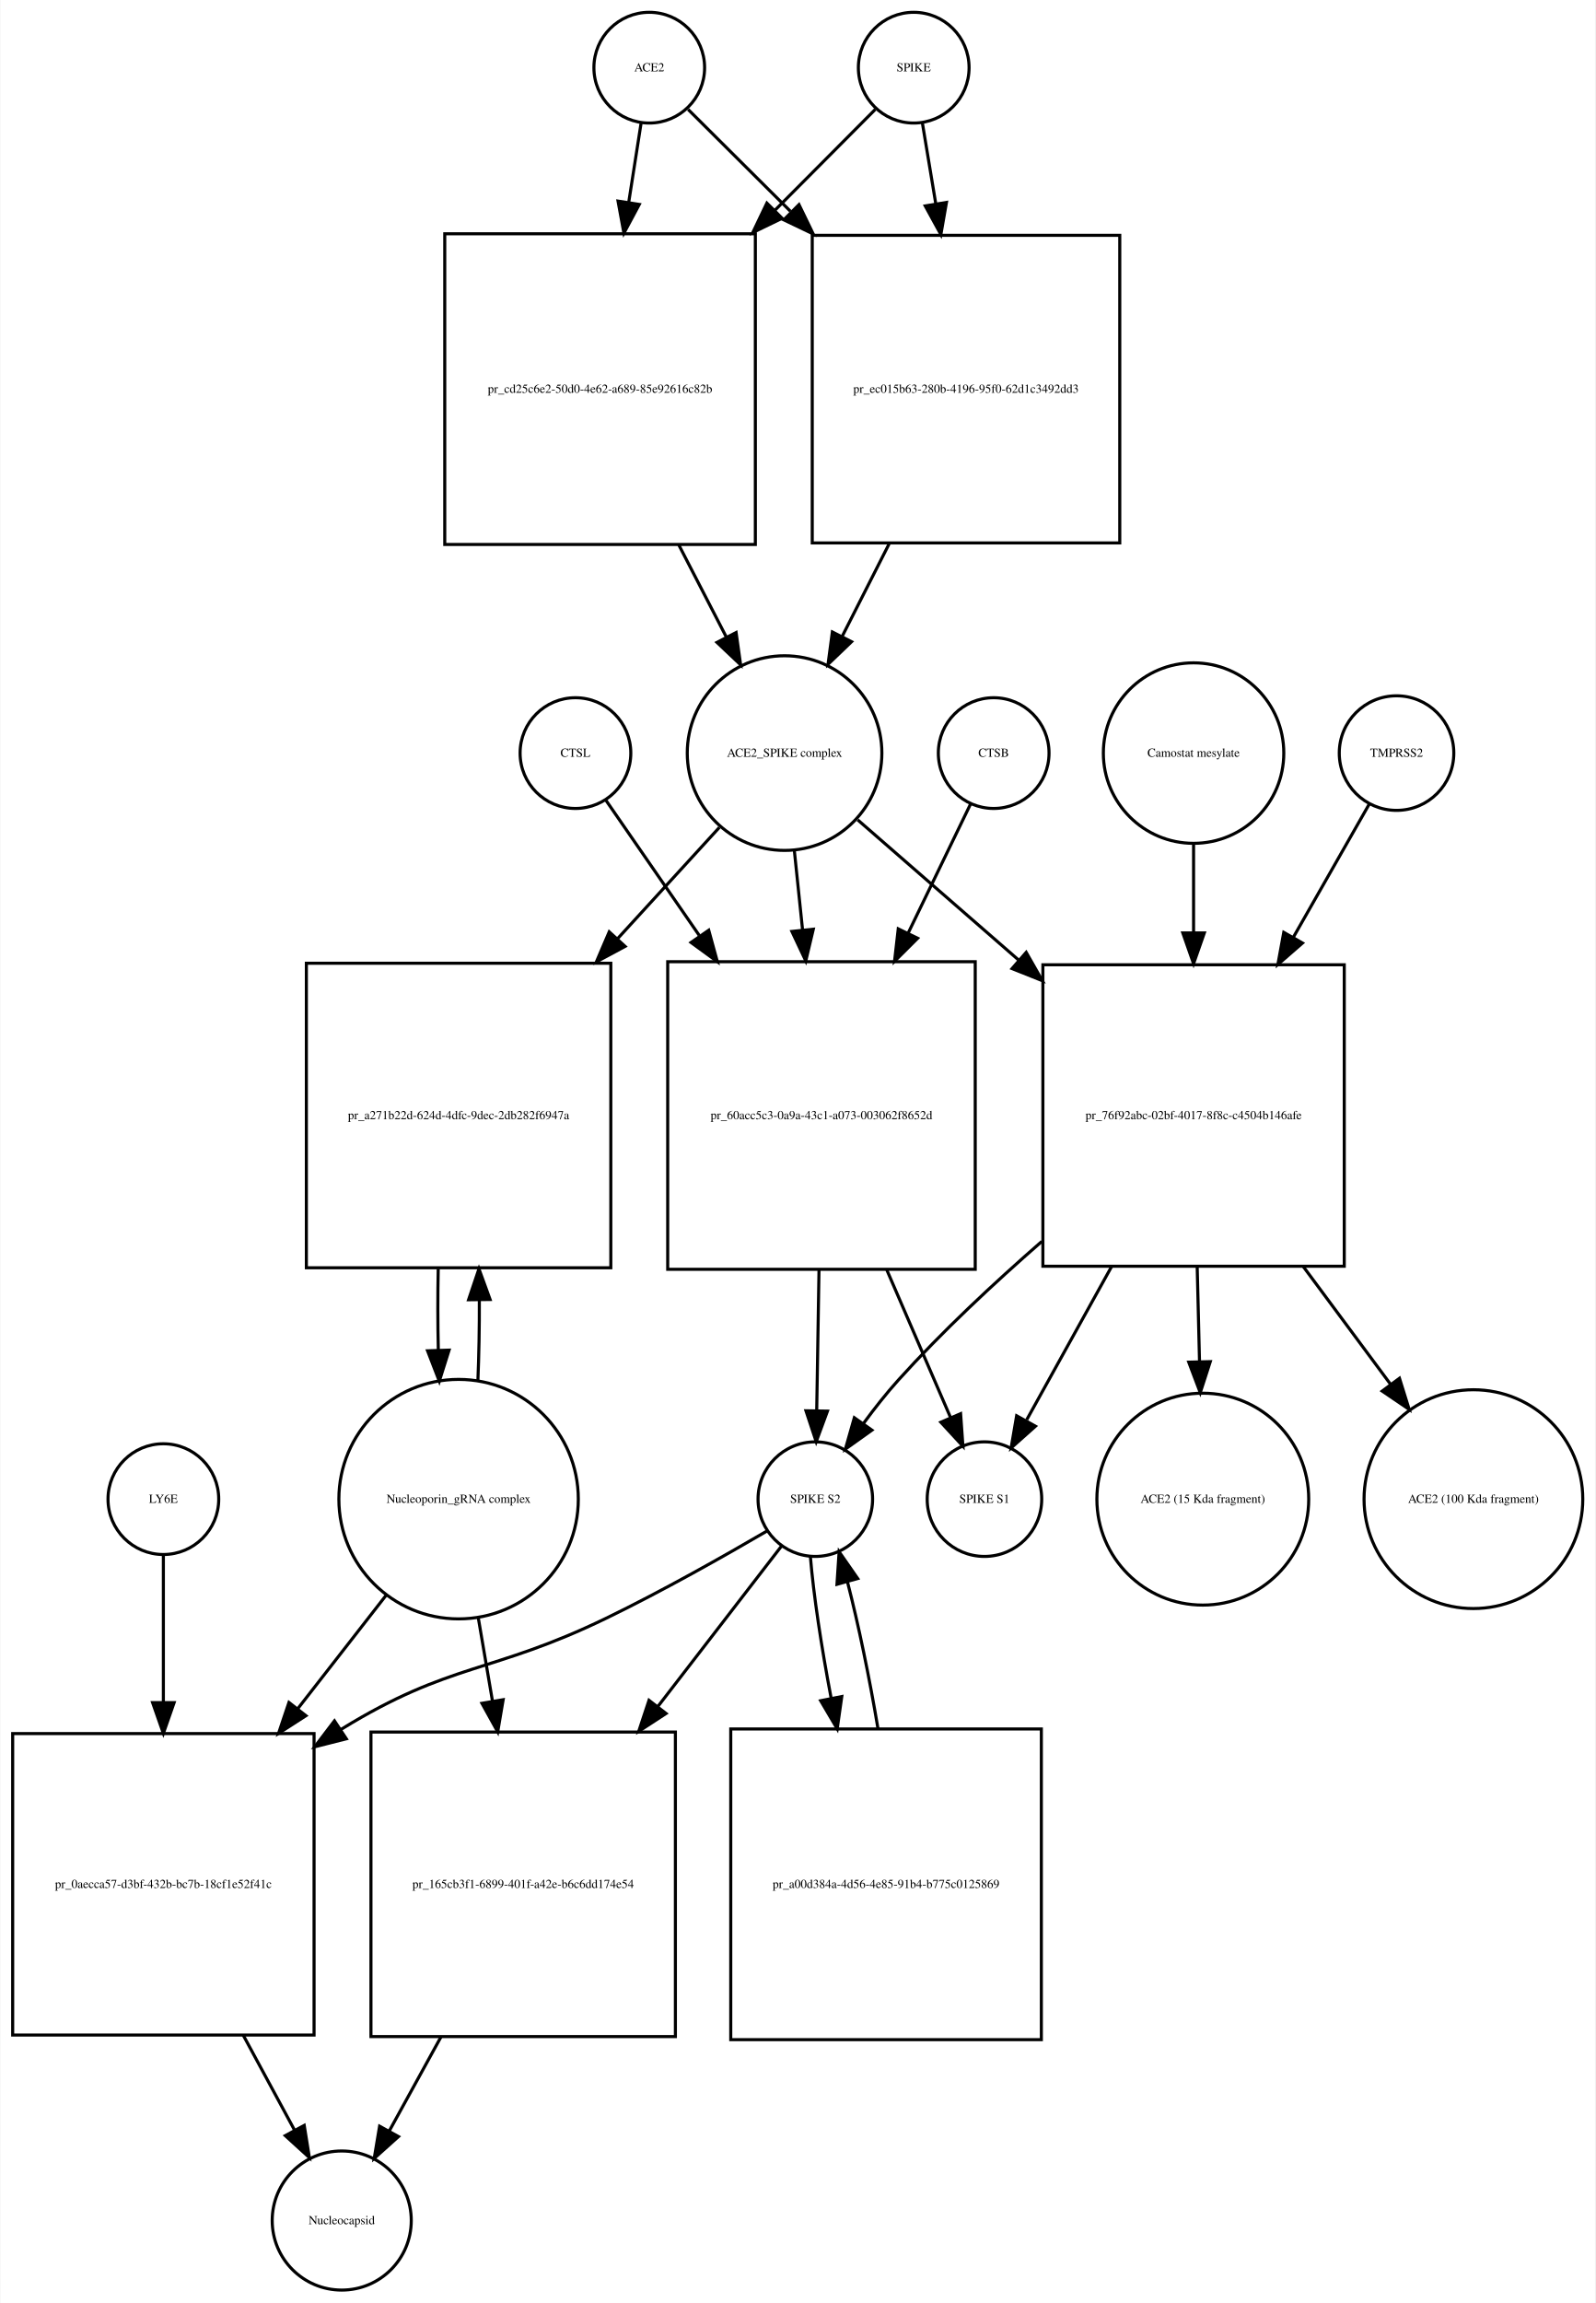
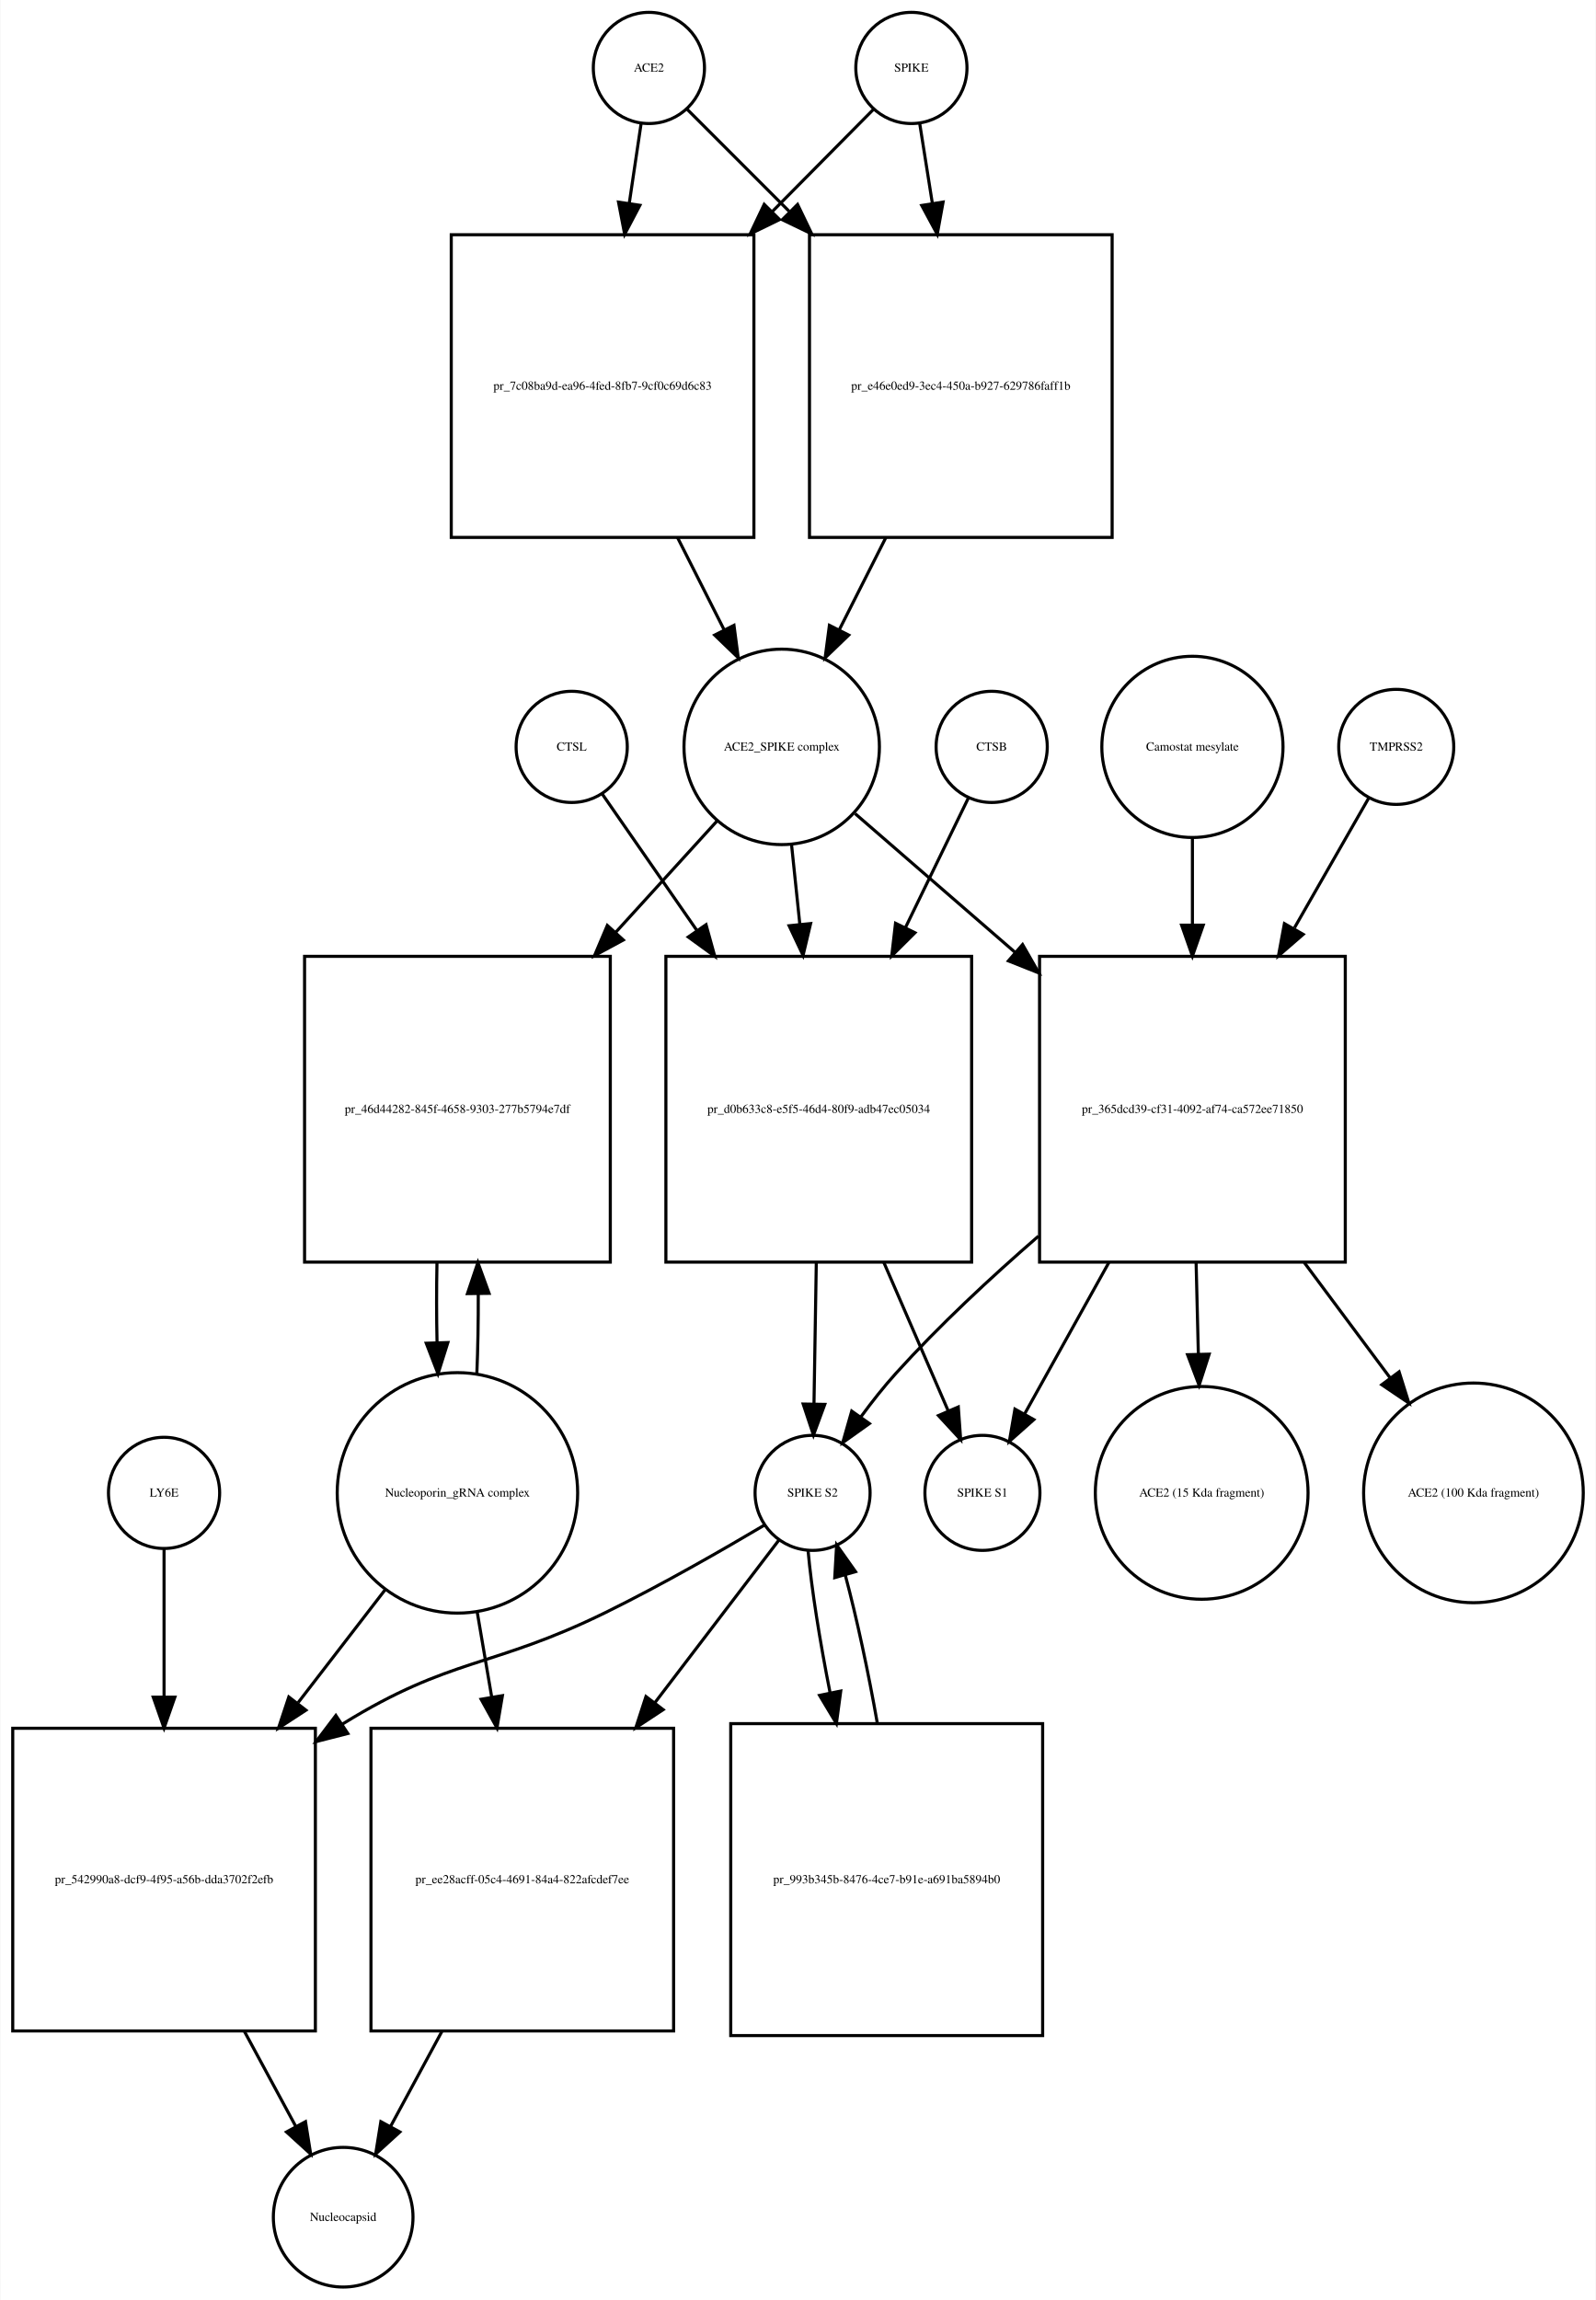
- <svg xmlns="http://www.w3.org/2000/svg" width="519pt" height="749pt" viewBox="0.00 0.00 518.53 748.68">
-   <g id="graph0" class="graph" transform="scale(1 1) rotate(0) translate(4 744.676)">
-     <polygon fill="white" stroke="none" points="-4,4 -4,-744.676 514.532,-744.676 514.532,4 -4,4" />
+ <svg xmlns="http://www.w3.org/2000/svg" width="517pt" height="745pt" viewBox="0.00 0.00 516.53 744.68">
+   <g id="graph0" class="graph" transform="scale(1 1) rotate(0) translate(4 740.676)">
+     <polygon fill="white" stroke="none" points="-4,4 -4,-740.676 512.532,-740.676 512.532,4 -4,4" />
    <g id="node1" class="node">
-       <ellipse fill="none" stroke="black" cx="207" cy="-722.676" rx="18" ry="18" />
-       <text text-anchor="middle" x="207" y="-721.476" font-family="Times,serif" font-size="4.00">ACE2</text>
+       <ellipse fill="none" stroke="black" cx="206" cy="-718.676" rx="18" ry="18" />
+       <text text-anchor="middle" x="206" y="-717.476" font-family="Times,serif" font-size="4.00">ACE2</text>
    </g>
    <g id="node2" class="node">
-       <polygon fill="none" stroke="black" points="241.5,-668.676 140.5,-668.676 140.5,-567.676 241.5,-567.676 241.5,-668.676" />
-       <text text-anchor="middle" x="191" y="-616.976" font-family="Times,serif" font-size="4.00">pr_cd25c6e2-50d0-4e62-a689-85e92616c82b</text>
+       <polygon fill="none" stroke="black" points="240,-664.676 142,-664.676 142,-566.676 240,-566.676 240,-664.676" />
+       <text text-anchor="middle" x="191" y="-614.476" font-family="Times,serif" font-size="4.00">pr_7c08ba9d-ea96-4fed-8fb7-9cf0c69d6c83</text>
    </g>
    <g id="edge1" class="edge">
-       <path fill="none" stroke="black" d="M204.358,-704.75C203.212,-697.407 201.794,-688.324 200.314,-678.846" />
-       <polygon fill="black" stroke="black" points="203.76,-678.223 198.759,-668.883 196.843,-679.303 203.76,-678.223" />
+       <path fill="none" stroke="black" d="M203.455,-700.543C202.375,-693.269 201.046,-684.322 199.664,-675.012" />
+       <polygon fill="black" stroke="black" points="203.082,-674.206 198.151,-664.828 196.158,-675.234 203.082,-674.206" />
    </g>
    <g id="node17" class="node">
-       <polygon fill="none" stroke="black" points="360,-668.176 260,-668.176 260,-568.176 360,-568.176 360,-668.176" />
-       <text text-anchor="middle" x="310" y="-616.976" font-family="Times,serif" font-size="4.00">pr_ec015b63-280b-4196-95f0-62d1c3492dd3</text>
+       <polygon fill="none" stroke="black" points="356,-664.676 258,-664.676 258,-566.676 356,-566.676 356,-664.676" />
+       <text text-anchor="middle" x="307" y="-614.476" font-family="Times,serif" font-size="4.00">pr_e46e0ed9-3ec4-450a-b927-629786faff1b</text>
    </g>
    <g id="edge2" class="edge">
-       <path fill="none" stroke="black" d="M219.63,-709.108C228.252,-700.528 240.348,-688.49 252.894,-676.005" />
-       <polygon fill="black" stroke="black" points="255.691,-678.16 260.31,-668.625 250.753,-673.198 255.691,-678.16" />
+       <path fill="none" stroke="black" d="M218.385,-705.292C226.927,-696.749 238.948,-684.728 251.388,-672.288" />
+       <polygon fill="black" stroke="black" points="254.141,-674.485 258.737,-664.939 249.191,-669.535 254.141,-674.485" />
    </g>
    <g id="node3" class="node">
-       <ellipse fill="none" stroke="black" cx="251" cy="-499.856" rx="31.641" ry="31.641" />
-       <text text-anchor="middle" x="251" y="-498.656" font-family="Times,serif" font-size="4.00">ACE2_SPIKE complex</text>
+       <ellipse fill="none" stroke="black" cx="249" cy="-498.856" rx="31.641" ry="31.641" />
+       <text text-anchor="middle" x="249" y="-497.656" font-family="Times,serif" font-size="4.00">ACE2_SPIKE complex</text>
    </g>
    <g id="edge3" class="edge">
-       <path fill="none" stroke="black" d="M216.619,-567.509C221.779,-557.505 227.116,-547.16 232.001,-537.689" />
-       <polygon fill="black" stroke="black" points="235.238,-539.048 236.712,-528.556 229.017,-535.839 235.238,-539.048" />
+       <path fill="none" stroke="black" d="M215.261,-566.648C220.29,-556.692 225.514,-546.35 230.307,-536.863" />
+       <polygon fill="black" stroke="black" points="233.547,-538.21 234.932,-527.706 227.299,-535.054 233.547,-538.21" />
    </g>
    <g id="node6" class="node">
-       <polygon fill="none" stroke="black" points="194.5,-431.537 95.5,-431.537 95.5,-332.537 194.5,-332.537 194.5,-431.537" />
-       <text text-anchor="middle" x="145" y="-380.837" font-family="Times,serif" font-size="4.00">pr_a271b22d-624d-4dfc-9dec-2db282f6947a</text>
+       <polygon fill="none" stroke="black" points="193.5,-431.037 94.5,-431.037 94.5,-332.037 193.5,-332.037 193.5,-431.037" />
+       <text text-anchor="middle" x="144" y="-380.337" font-family="Times,serif" font-size="4.00">pr_46d44282-845f-4658-9303-277b5794e7df</text>
    </g>
    <g id="edge4" class="edge">
-       <path fill="none" stroke="black" d="M229.804,-475.697C220.208,-465.212 208.405,-452.315 196.687,-439.512" />
-       <polygon fill="black" stroke="black" points="199.149,-437.018 189.816,-432.004 193.985,-441.744 199.149,-437.018" />
+       <path fill="none" stroke="black" d="M228.004,-474.797C218.499,-464.357 206.807,-451.516 195.2,-438.768" />
+       <polygon fill="black" stroke="black" points="197.713,-436.33 188.393,-431.292 192.537,-441.043 197.713,-436.33" />
    </g>
    <g id="node7" class="node">
-       <polygon fill="none" stroke="black" points="313,-432.037 213,-432.037 213,-332.037 313,-332.037 313,-432.037" />
-       <text text-anchor="middle" x="263" y="-380.837" font-family="Times,serif" font-size="4.00">pr_60acc5c3-0a9a-43c1-a073-003062f8652d</text>
+       <polygon fill="none" stroke="black" points="310.5,-431.037 211.5,-431.037 211.5,-332.037 310.5,-332.037 310.5,-431.037" />
+       <text text-anchor="middle" x="261" y="-380.337" font-family="Times,serif" font-size="4.00">pr_d0b633c8-e5f5-46d4-80f9-adb47ec05034</text>
    </g>
    <g id="edge5" class="edge">
-       <path fill="none" stroke="black" d="M254.184,-468.123C255.012,-460.138 255.931,-451.261 256.856,-442.339" />
-       <polygon fill="black" stroke="black" points="260.347,-442.601 257.897,-432.294 253.384,-441.88 260.347,-442.601" />
+       <path fill="none" stroke="black" d="M252.216,-466.953C253.043,-459.003 253.961,-450.181 254.883,-441.324" />
+       <polygon fill="black" stroke="black" points="258.366,-441.662 255.92,-431.354 251.404,-440.938 258.366,-441.662" />
    </g>
    <g id="node12" class="node">
-       <polygon fill="none" stroke="black" points="433,-431.037 335,-431.037 335,-333.037 433,-333.037 433,-431.037" />
-       <text text-anchor="middle" x="384" y="-380.837" font-family="Times,serif" font-size="4.00">pr_76f92abc-02bf-4017-8f8c-c4504b146afe</text>
+       <polygon fill="none" stroke="black" points="431.5,-431.037 332.5,-431.037 332.5,-332.037 431.5,-332.037 431.5,-431.037" />
+       <text text-anchor="middle" x="382" y="-380.337" font-family="Times,serif" font-size="4.00">pr_365dcd39-cf31-4092-af74-ca572ee71850</text>
    </g>
    <g id="edge6" class="edge">
-       <path fill="none" stroke="black" d="M274.778,-478.15C289.357,-465.454 308.687,-448.621 327.03,-432.648" />
-       <polygon fill="black" stroke="black" points="329.571,-435.076 334.814,-425.869 324.974,-429.797 329.571,-435.076" />
+       <path fill="none" stroke="black" d="M272.778,-477.24C287.226,-464.712 306.341,-448.138 324.536,-432.362" />
+       <polygon fill="black" stroke="black" points="326.999,-434.859 332.261,-425.663 322.413,-429.57 326.999,-434.859" />
    </g>
    <g id="node4" class="node">
-       <ellipse fill="none" stroke="black" cx="293" cy="-722.676" rx="18" ry="18" />
-       <text text-anchor="middle" x="293" y="-721.476" font-family="Times,serif" font-size="4.00">SPIKE</text>
+       <ellipse fill="none" stroke="black" cx="291" cy="-718.676" rx="18" ry="18" />
+       <text text-anchor="middle" x="291" y="-717.476" font-family="Times,serif" font-size="4.00">SPIKE</text>
    </g>
    <g id="edge7" class="edge">
-       <path fill="none" stroke="black" d="M280.493,-709.108C272.044,-700.617 260.224,-688.74 247.939,-676.395" />
-       <polygon fill="black" stroke="black" points="250.209,-673.713 240.674,-669.094 245.247,-678.651 250.209,-673.713" />
+       <path fill="none" stroke="black" d="M278.738,-705.292C270.28,-696.749 258.378,-684.728 246.062,-672.288" />
+       <polygon fill="black" stroke="black" points="248.308,-669.583 238.785,-664.939 243.334,-674.508 248.308,-669.583" />
    </g>
    <g id="edge8" class="edge">
-       <path fill="none" stroke="black" d="M295.807,-704.75C297.039,-697.323 298.566,-688.115 300.158,-678.519" />
-       <polygon fill="black" stroke="black" points="303.646,-678.875 301.83,-668.437 296.741,-677.73 303.646,-678.875" />
+       <path fill="none" stroke="black" d="M293.714,-700.543C294.879,-693.191 296.314,-684.132 297.806,-674.715" />
+       <polygon fill="black" stroke="black" points="301.264,-675.253 299.372,-664.828 294.35,-674.157 301.264,-675.253" />
    </g>
    <g id="node5" class="node">
-       <ellipse fill="none" stroke="black" cx="145" cy="-257.322" rx="38.929" ry="38.929" />
-       <text text-anchor="middle" x="145" y="-256.122" font-family="Times,serif" font-size="4.00">Nucleoporin_gRNA complex </text>
+       <ellipse fill="none" stroke="black" cx="144" cy="-257.322" rx="38.929" ry="38.929" />
+       <text text-anchor="middle" x="144" y="-256.122" font-family="Times,serif" font-size="4.00">Nucleoporin_gRNA complex </text>
    </g>
    <g id="edge9" class="edge">
-       <path fill="none" stroke="black" d="M151.268,-295.66C151.621,-304.023 151.78,-313.093 151.745,-322.093" />
-       <polygon fill="black" stroke="black" points="148.245,-322.143 151.624,-332.184 155.244,-322.227 148.245,-322.143" />
+       <path fill="none" stroke="black" d="M150.283,-295.886C150.623,-304.056 150.777,-312.888 150.746,-321.659" />
+       <polygon fill="black" stroke="black" points="147.244,-321.842 150.624,-331.883 154.243,-321.926 147.244,-321.842" />
    </g>
    <g id="node18" class="node">
      <polygon fill="none" stroke="black" points="98,-181.108 7.10543e-15,-181.108 7.10543e-15,-83.108 98,-83.108 98,-181.108" />
-       <text text-anchor="middle" x="49" y="-130.908" font-family="Times,serif" font-size="4.00">pr_0aecca57-d3bf-432b-bc7b-18cf1e52f41c</text>
+       <text text-anchor="middle" x="49" y="-130.908" font-family="Times,serif" font-size="4.00">pr_542990a8-dcf9-4f95-a56b-dda3702f2efb</text>
    </g>
    <g id="edge10" class="edge">
-       <path fill="none" stroke="black" d="M121.516,-226.181C112.782,-214.971 102.567,-201.861 92.608,-189.078" />
-       <polygon fill="black" stroke="black" points="95.361,-186.918 86.454,-181.18 89.84,-191.22 95.361,-186.918" />
+       <path fill="none" stroke="black" d="M120.76,-226.181C112.199,-215.077 102.2,-202.108 92.432,-189.44" />
+       <polygon fill="black" stroke="black" points="94.942,-186.963 86.064,-181.18 89.398,-191.237 94.942,-186.963" />
    </g>
    <g id="node22" class="node">
-       <polygon fill="none" stroke="black" points="215.5,-181.608 116.5,-181.608 116.5,-82.608 215.5,-82.608 215.5,-181.608" />
-       <text text-anchor="middle" x="166" y="-130.908" font-family="Times,serif" font-size="4.00">pr_165cb3f1-6899-401f-a42e-b6c6dd174e54</text>
+       <polygon fill="none" stroke="black" points="214,-181.108 116,-181.108 116,-83.108 214,-83.108 214,-181.108" />
+       <text text-anchor="middle" x="165" y="-130.908" font-family="Times,serif" font-size="4.00">pr_ee28acff-05c4-4691-84a4-822afcdef7ee</text>
    </g>
    <g id="edge11" class="edge">
-       <path fill="none" stroke="black" d="M151.358,-219.02C152.829,-210.385 154.43,-200.992 156.015,-191.691" />
-       <polygon fill="black" stroke="black" points="159.493,-192.121 157.723,-181.675 152.592,-190.944 159.493,-192.121" />
+       <path fill="none" stroke="black" d="M150.358,-219.02C151.847,-210.281 153.469,-200.765 155.073,-191.355" />
+       <polygon fill="black" stroke="black" points="158.569,-191.672 156.799,-181.226 151.669,-190.496 158.569,-191.672" />
    </g>
    <g id="edge12" class="edge">
-       <path fill="none" stroke="black" d="M138.376,-332.184C138.199,-323.536 138.208,-314.542 138.403,-305.928" />
-       <polygon fill="black" stroke="black" points="141.91,-305.767 138.732,-295.66 134.913,-305.543 141.91,-305.767" />
+       <path fill="none" stroke="black" d="M137.376,-331.883C137.201,-323.365 137.208,-314.509 137.397,-306.017" />
+       <polygon fill="black" stroke="black" points="140.899,-305.992 137.717,-295.886 133.903,-305.771 140.899,-305.992" />
    </g>
    <g id="node8" class="node">
-       <ellipse fill="none" stroke="black" cx="261" cy="-257.322" rx="18.623" ry="18.623" />
-       <text text-anchor="middle" x="261" y="-256.122" font-family="Times,serif" font-size="4.00">SPIKE S2</text>
+       <ellipse fill="none" stroke="black" cx="259" cy="-257.322" rx="18.623" ry="18.623" />
+       <text text-anchor="middle" x="259" y="-256.122" font-family="Times,serif" font-size="4.00">SPIKE S2</text>
    </g>
    <g id="edge13" class="edge">
-       <path fill="none" stroke="black" d="M262.198,-331.831C261.944,-316.257 261.673,-299.595 261.452,-286.079" />
-       <polygon fill="black" stroke="black" points="264.951,-285.936 261.288,-275.994 257.952,-286.05 264.951,-285.936" />
+       <path fill="none" stroke="black" d="M260.204,-331.883C259.949,-316.336 259.677,-299.666 259.455,-286.132" />
+       <polygon fill="black" stroke="black" points="262.953,-285.974 259.29,-276.032 255.954,-286.088 262.953,-285.974" />
    </g>
    <g id="node11" class="node">
-       <ellipse fill="none" stroke="black" cx="316" cy="-257.322" rx="18.623" ry="18.623" />
-       <text text-anchor="middle" x="316" y="-256.122" font-family="Times,serif" font-size="4.00">SPIKE S1</text>
+       <ellipse fill="none" stroke="black" cx="314" cy="-257.322" rx="18.623" ry="18.623" />
+       <text text-anchor="middle" x="314" y="-256.122" font-family="Times,serif" font-size="4.00">SPIKE S1</text>
    </g>
    <g id="edge14" class="edge">
-       <path fill="none" stroke="black" d="M284.252,-331.831C291.343,-315.412 298.957,-297.784 304.95,-283.907" />
-       <polygon fill="black" stroke="black" points="308.245,-285.105 308.997,-274.537 301.819,-282.329 308.245,-285.105" />
+       <path fill="none" stroke="black" d="M282.099,-331.883C289.207,-315.492 296.857,-297.853 302.883,-283.958" />
+       <polygon fill="black" stroke="black" points="306.185,-285.139 306.953,-274.572 299.763,-282.354 306.185,-285.139" />
    </g>
    <g id="edge15" class="edge">
-       <path fill="none" stroke="black" d="M245.323,-246.981C231.705,-239.024 211.343,-227.501 193,-218.608 155.715,-200.533 142.293,-204.318 107,-182.608 106.908,-182.552 106.817,-182.496 106.725,-182.439" />
-       <polygon fill="black" stroke="black" points="108.498,-179.415 98.228,-176.813 104.634,-185.252 108.498,-179.415" />
+       <path fill="none" stroke="black" d="M243.562,-246.979C230.15,-239.02 210.09,-227.496 192,-218.608 155.178,-200.518 141.899,-204.177 107,-182.608 106.909,-182.552 106.817,-182.495 106.726,-182.438" />
+       <polygon fill="black" stroke="black" points="108.503,-179.417 98.237,-176.799 104.629,-185.248 108.503,-179.417" />
    </g>
    <g id="node21" class="node">
-       <polygon fill="none" stroke="black" points="334.5,-182.608 233.5,-182.608 233.5,-81.608 334.5,-81.608 334.5,-182.608" />
-       <text text-anchor="middle" x="284" y="-130.908" font-family="Times,serif" font-size="4.00">pr_a00d384a-4d56-4e85-91b4-b775c0125869</text>
+       <polygon fill="none" stroke="black" points="333.5,-182.608 232.5,-182.608 232.5,-81.608 333.5,-81.608 333.5,-182.608" />
+       <text text-anchor="middle" x="283" y="-130.908" font-family="Times,serif" font-size="4.00">pr_993b345b-8476-4ce7-b91e-a691ba5894b0</text>
    </g>
    <g id="edge16" class="edge">
-       <path fill="none" stroke="black" d="M259.395,-238.669C260.39,-226.431 262.961,-209.366 266.164,-192.519" />
-       <polygon fill="black" stroke="black" points="269.606,-193.153 268.116,-182.664 262.739,-191.793 269.606,-193.153" />
+       <path fill="none" stroke="black" d="M257.538,-238.669C258.633,-226.431 261.342,-209.366 264.682,-192.519" />
+       <polygon fill="black" stroke="black" points="268.122,-193.165 266.714,-182.664 261.266,-191.751 268.122,-193.165" />
    </g>
    <g id="edge17" class="edge">
-       <path fill="none" stroke="black" d="M250.102,-242.188C240.122,-229.243 224.671,-209.203 209.722,-189.815" />
-       <polygon fill="black" stroke="black" points="212.465,-187.641 203.587,-181.858 206.921,-191.915 212.465,-187.641" />
+       <path fill="none" stroke="black" d="M248.217,-242.188C238.257,-229.132 222.79,-208.859 207.881,-189.316" />
+       <polygon fill="black" stroke="black" points="210.614,-187.128 201.766,-181.3 205.048,-191.374 210.614,-187.128" />
    </g>
    <g id="node9" class="node">
-       <ellipse fill="none" stroke="black" cx="319" cy="-499.856" rx="18" ry="18" />
-       <text text-anchor="middle" x="319" y="-498.656" font-family="Times,serif" font-size="4.00">CTSB</text>
+       <ellipse fill="none" stroke="black" cx="317" cy="-498.856" rx="18" ry="18" />
+       <text text-anchor="middle" x="317" y="-497.656" font-family="Times,serif" font-size="4.00">CTSB</text>
    </g>
    <g id="edge18" class="edge">
-       <path fill="none" stroke="black" d="M311.448,-483.236C306.132,-472.242 298.654,-456.777 291.161,-441.279" />
-       <polygon fill="black" stroke="black" points="294.268,-439.664 286.764,-432.185 287.966,-442.711 294.268,-439.664" />
+       <path fill="none" stroke="black" d="M309.448,-482.304C304.107,-471.306 296.584,-455.814 289.055,-440.311" />
+       <polygon fill="black" stroke="black" points="292.155,-438.682 284.639,-431.215 285.859,-441.74 292.155,-438.682" />
    </g>
    <g id="node10" class="node">
-       <ellipse fill="none" stroke="black" cx="183" cy="-499.856" rx="18" ry="18" />
-       <text text-anchor="middle" x="183" y="-498.656" font-family="Times,serif" font-size="4.00">CTSL</text>
+       <ellipse fill="none" stroke="black" cx="181" cy="-498.856" rx="18" ry="18" />
+       <text text-anchor="middle" x="181" y="-497.656" font-family="Times,serif" font-size="4.00">CTSL</text>
    </g>
    <g id="edge19" class="edge">
-       <path fill="none" stroke="black" d="M192.81,-484.655C200.555,-473.441 211.911,-457 223.242,-440.596" />
-       <polygon fill="black" stroke="black" points="226.342,-442.267 229.145,-432.05 220.582,-438.289 226.342,-442.267" />
+       <path fill="none" stroke="black" d="M190.81,-483.716C198.591,-472.5 210.016,-456.03 221.398,-439.623" />
+       <polygon fill="black" stroke="black" points="224.502,-441.289 227.326,-431.077 218.751,-437.299 224.502,-441.289" />
    </g>
    <g id="edge20" class="edge">
-       <path fill="none" stroke="black" d="M334.652,-341.102C319.032,-327.498 302.161,-311.743 288,-296.037 284.091,-291.701 280.23,-286.796 276.704,-281.992" />
-       <polygon fill="black" stroke="black" points="279.407,-279.751 270.781,-273.599 273.687,-283.787 279.407,-279.751" />
+       <path fill="none" stroke="black" d="M332.142,-340.446C316.66,-327.022 299.999,-311.517 286,-296.037 282.084,-291.706 278.221,-286.804 274.694,-282.001" />
+       <polygon fill="black" stroke="black" points="277.397,-279.76 268.772,-273.607 271.677,-283.796 277.397,-279.76" />
    </g>
    <g id="edge21" class="edge">
-       <path fill="none" stroke="black" d="M357.32,-332.889C347.887,-315.867 337.666,-297.422 329.749,-283.135" />
-       <polygon fill="black" stroke="black" points="332.583,-281.028 324.675,-273.977 326.46,-284.421 332.583,-281.028" />
+       <path fill="none" stroke="black" d="M354.929,-331.883C345.6,-315.117 335.545,-297.045 327.735,-283.009" />
+       <polygon fill="black" stroke="black" points="330.645,-281.039 322.724,-274.002 324.528,-284.442 330.645,-281.039" />
    </g>
    <g id="node15" class="node">
-       <ellipse fill="none" stroke="black" cx="387" cy="-257.322" rx="34.443" ry="34.443" />
-       <text text-anchor="middle" x="387" y="-256.122" font-family="Times,serif" font-size="4.00">ACE2 (15 Kda fragment)</text>
+       <ellipse fill="none" stroke="black" cx="385" cy="-257.322" rx="34.443" ry="34.443" />
+       <text text-anchor="middle" x="385" y="-256.122" font-family="Times,serif" font-size="4.00">ACE2 (15 Kda fragment)</text>
    </g>
    <g id="edge22" class="edge">
-       <path fill="none" stroke="black" d="M385.177,-332.889C385.426,-322.723 385.687,-312.048 385.931,-302.055" />
-       <polygon fill="black" stroke="black" points="389.433,-302.021 386.178,-291.938 382.435,-301.85 389.433,-302.021" />
+       <path fill="none" stroke="black" d="M383.194,-331.883C383.434,-322.106 383.685,-311.885 383.921,-302.28" />
+       <polygon fill="black" stroke="black" points="387.423,-302.231 384.17,-292.148 380.425,-302.059 387.423,-302.231" />
    </g>
    <g id="node16" class="node">
-       <ellipse fill="none" stroke="black" cx="475" cy="-257.322" rx="35.564" ry="35.564" />
-       <text text-anchor="middle" x="475" y="-256.122" font-family="Times,serif" font-size="4.00">ACE2 (100 Kda fragment)</text>
+       <ellipse fill="none" stroke="black" cx="473" cy="-257.322" rx="35.564" ry="35.564" />
+       <text text-anchor="middle" x="473" y="-256.122" font-family="Times,serif" font-size="4.00">ACE2 (100 Kda fragment)</text>
    </g>
    <g id="edge23" class="edge">
-       <path fill="none" stroke="black" d="M419.704,-332.889C429.171,-320.123 439.232,-306.556 448.141,-294.543" />
-       <polygon fill="black" stroke="black" points="450.957,-296.62 454.102,-286.503 445.334,-292.451 450.957,-296.62" />
+       <path fill="none" stroke="black" d="M418.227,-331.883C427.48,-319.456 437.268,-306.312 445.969,-294.625" />
+       <polygon fill="black" stroke="black" points="448.926,-296.515 452.091,-286.404 443.311,-292.334 448.926,-296.515" />
    </g>
    <g id="node13" class="node">
-       <ellipse fill="none" stroke="black" cx="450" cy="-499.856" rx="18.623" ry="18.623" />
-       <text text-anchor="middle" x="450" y="-498.656" font-family="Times,serif" font-size="4.00">TMPRSS2</text>
+       <ellipse fill="none" stroke="black" cx="448" cy="-498.856" rx="18.623" ry="18.623" />
+       <text text-anchor="middle" x="448" y="-497.656" font-family="Times,serif" font-size="4.00">TMPRSS2</text>
    </g>
    <g id="edge24" class="edge">
-       <path fill="none" stroke="black" d="M441.099,-483.236C434.657,-471.931 425.52,-455.898 416.44,-439.964" />
-       <polygon fill="black" stroke="black" points="419.411,-438.108 411.419,-431.152 413.329,-441.574 419.411,-438.108" />
+       <path fill="none" stroke="black" d="M439.099,-482.304C432.805,-471.306 423.938,-455.814 415.065,-440.311" />
+       <polygon fill="black" stroke="black" points="417.865,-438.156 409.86,-431.215 411.79,-441.633 417.865,-438.156" />
    </g>
    <g id="node14" class="node">
-       <ellipse fill="none" stroke="black" cx="384" cy="-499.856" rx="29.337" ry="29.337" />
-       <text text-anchor="middle" x="384" y="-498.656" font-family="Times,serif" font-size="4.00">Camostat mesylate</text>
+       <ellipse fill="none" stroke="black" cx="382" cy="-498.856" rx="29.337" ry="29.337" />
+       <text text-anchor="middle" x="382" y="-497.656" font-family="Times,serif" font-size="4.00">Camostat mesylate</text>
    </g>
    <g id="edge25" class="edge">
-       <path fill="none" stroke="black" d="M384,-470.524C384,-461.684 384,-451.587 384,-441.469" />
-       <polygon fill="black" stroke="black" points="387.5,-441.389 384,-431.389 380.5,-441.389 387.5,-441.389" />
+       <path fill="none" stroke="black" d="M382,-469.646C382,-461.035 382,-451.226 382,-441.371" />
+       <polygon fill="black" stroke="black" points="385.5,-441.133 382,-431.133 378.5,-441.133 385.5,-441.133" />
    </g>
    <g id="edge26" class="edge">
-       <path fill="none" stroke="black" d="M284.979,-567.846C279.891,-557.815 274.621,-547.425 269.793,-537.908" />
-       <polygon fill="black" stroke="black" points="272.782,-536.062 265.137,-528.727 266.539,-539.229 272.782,-536.062" />
+       <path fill="none" stroke="black" d="M282.739,-566.648C277.71,-556.692 272.486,-546.35 267.693,-536.863" />
+       <polygon fill="black" stroke="black" points="270.701,-535.054 263.068,-527.706 264.453,-538.21 270.701,-535.054" />
    </g>
    <g id="node19" class="node">
      <ellipse fill="none" stroke="black" cx="107" cy="-22.804" rx="22.61" ry="22.61" />
      <text text-anchor="middle" x="107" y="-21.604" font-family="Times,serif" font-size="4.00">Nucleocapsid</text>
    </g>
    <g id="edge27" class="edge">
      <path fill="none" stroke="black" d="M74.946,-83.106C80.647,-72.559 86.507,-61.718 91.631,-52.237" />
      <polygon fill="black" stroke="black" points="94.802,-53.733 96.478,-43.271 88.644,-50.404 94.802,-53.733" />
    </g>
    <g id="node20" class="node">
      <ellipse fill="none" stroke="black" cx="49" cy="-257.322" rx="18" ry="18" />
      <text text-anchor="middle" x="49" y="-256.122" font-family="Times,serif" font-size="4.00">LY6E</text>
    </g>
    <g id="edge28" class="edge">
      <path fill="none" stroke="black" d="M49,-239.19C49,-226.642 49,-208.824 49,-191.366" />
      <polygon fill="black" stroke="black" points="52.5,-191.171 49,-181.171 45.5,-191.171 52.5,-191.171" />
    </g>
    <g id="edge29" class="edge">
-       <path fill="none" stroke="black" d="M281.364,-182.78C278.631,-199.112 275.026,-216.608 271.451,-230.435" />
-       <polygon fill="black" stroke="black" points="268.039,-229.643 268.738,-240.214 274.784,-231.514 268.039,-229.643" />
+       <path fill="none" stroke="black" d="M279.974,-182.705C277.091,-199.147 273.313,-216.777 269.601,-230.661" />
+       <polygon fill="black" stroke="black" points="266.181,-229.889 266.791,-240.467 272.91,-231.818 266.181,-229.889" />
    </g>
    <g id="edge30" class="edge">
-       <path fill="none" stroke="black" d="M139.262,-82.48C133.499,-71.999 127.595,-61.261 122.439,-51.883" />
-       <polygon fill="black" stroke="black" points="125.45,-50.095 117.565,-43.019 119.316,-53.468 125.45,-50.095" />
+       <path fill="none" stroke="black" d="M139.054,-83.106C133.353,-72.559 127.493,-61.718 122.369,-52.237" />
+       <polygon fill="black" stroke="black" points="125.356,-50.404 117.522,-43.271 119.198,-53.733 125.356,-50.404" />
    </g>
  </g>
</svg>
